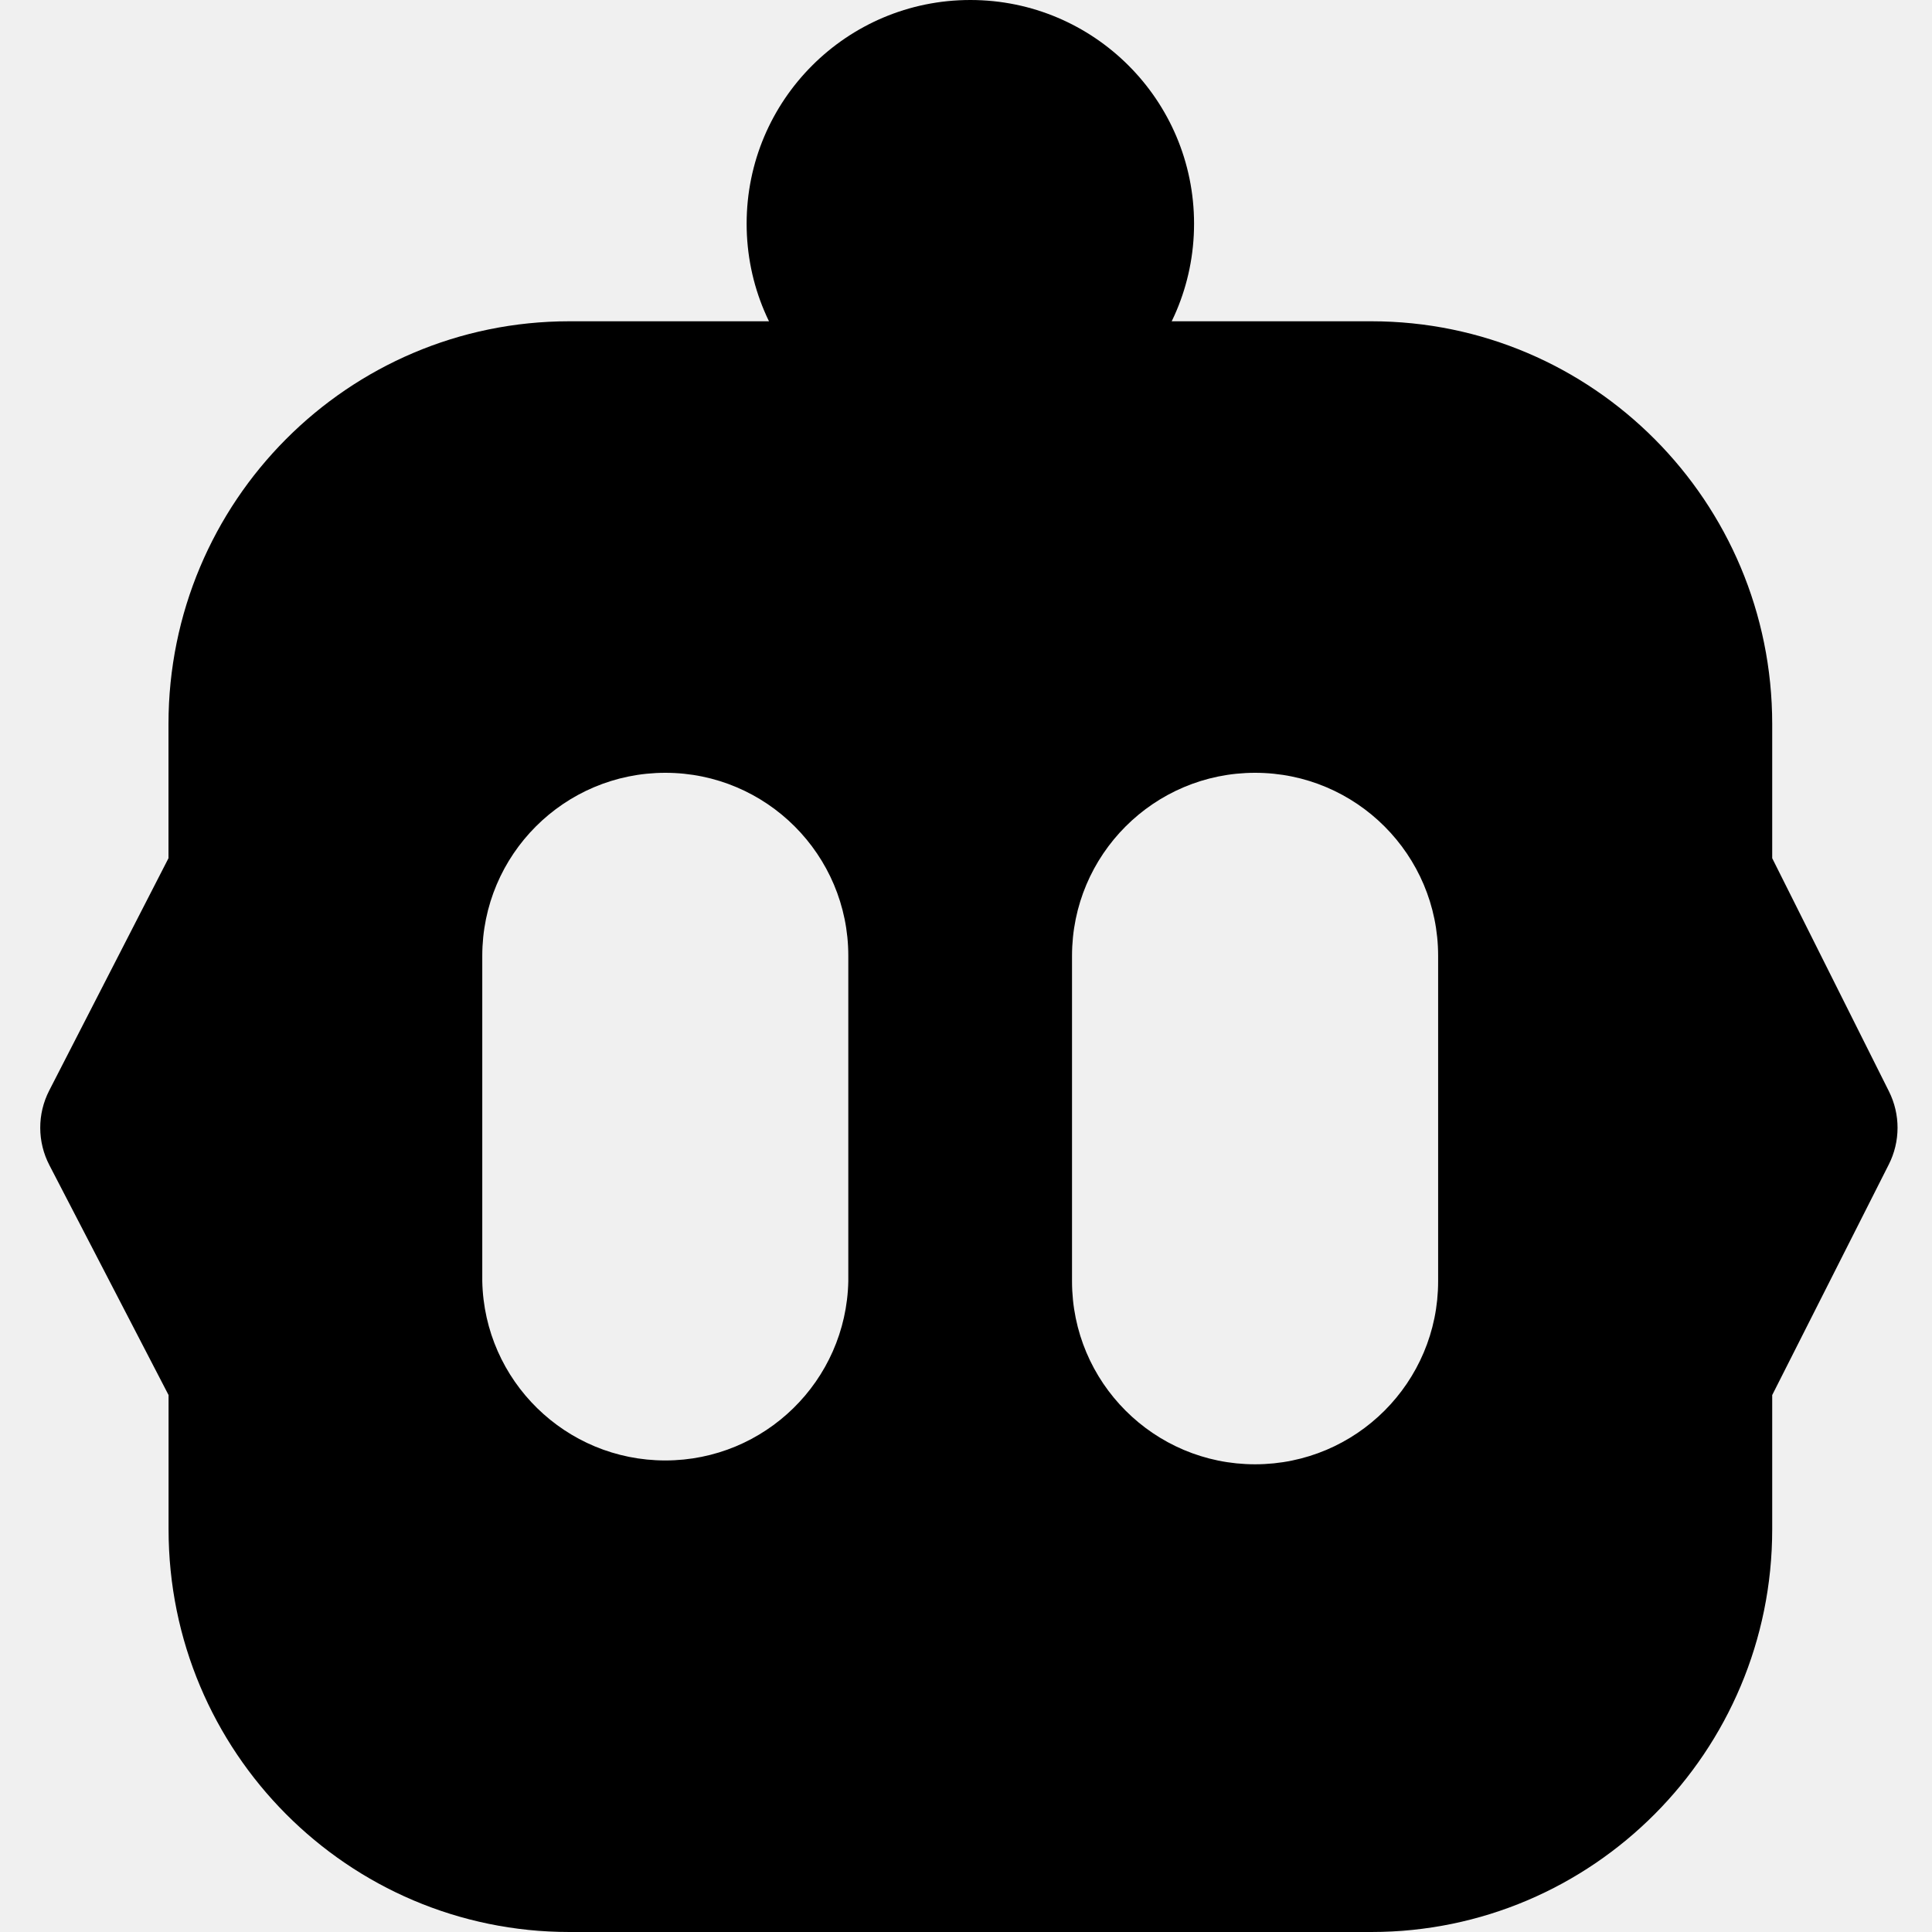
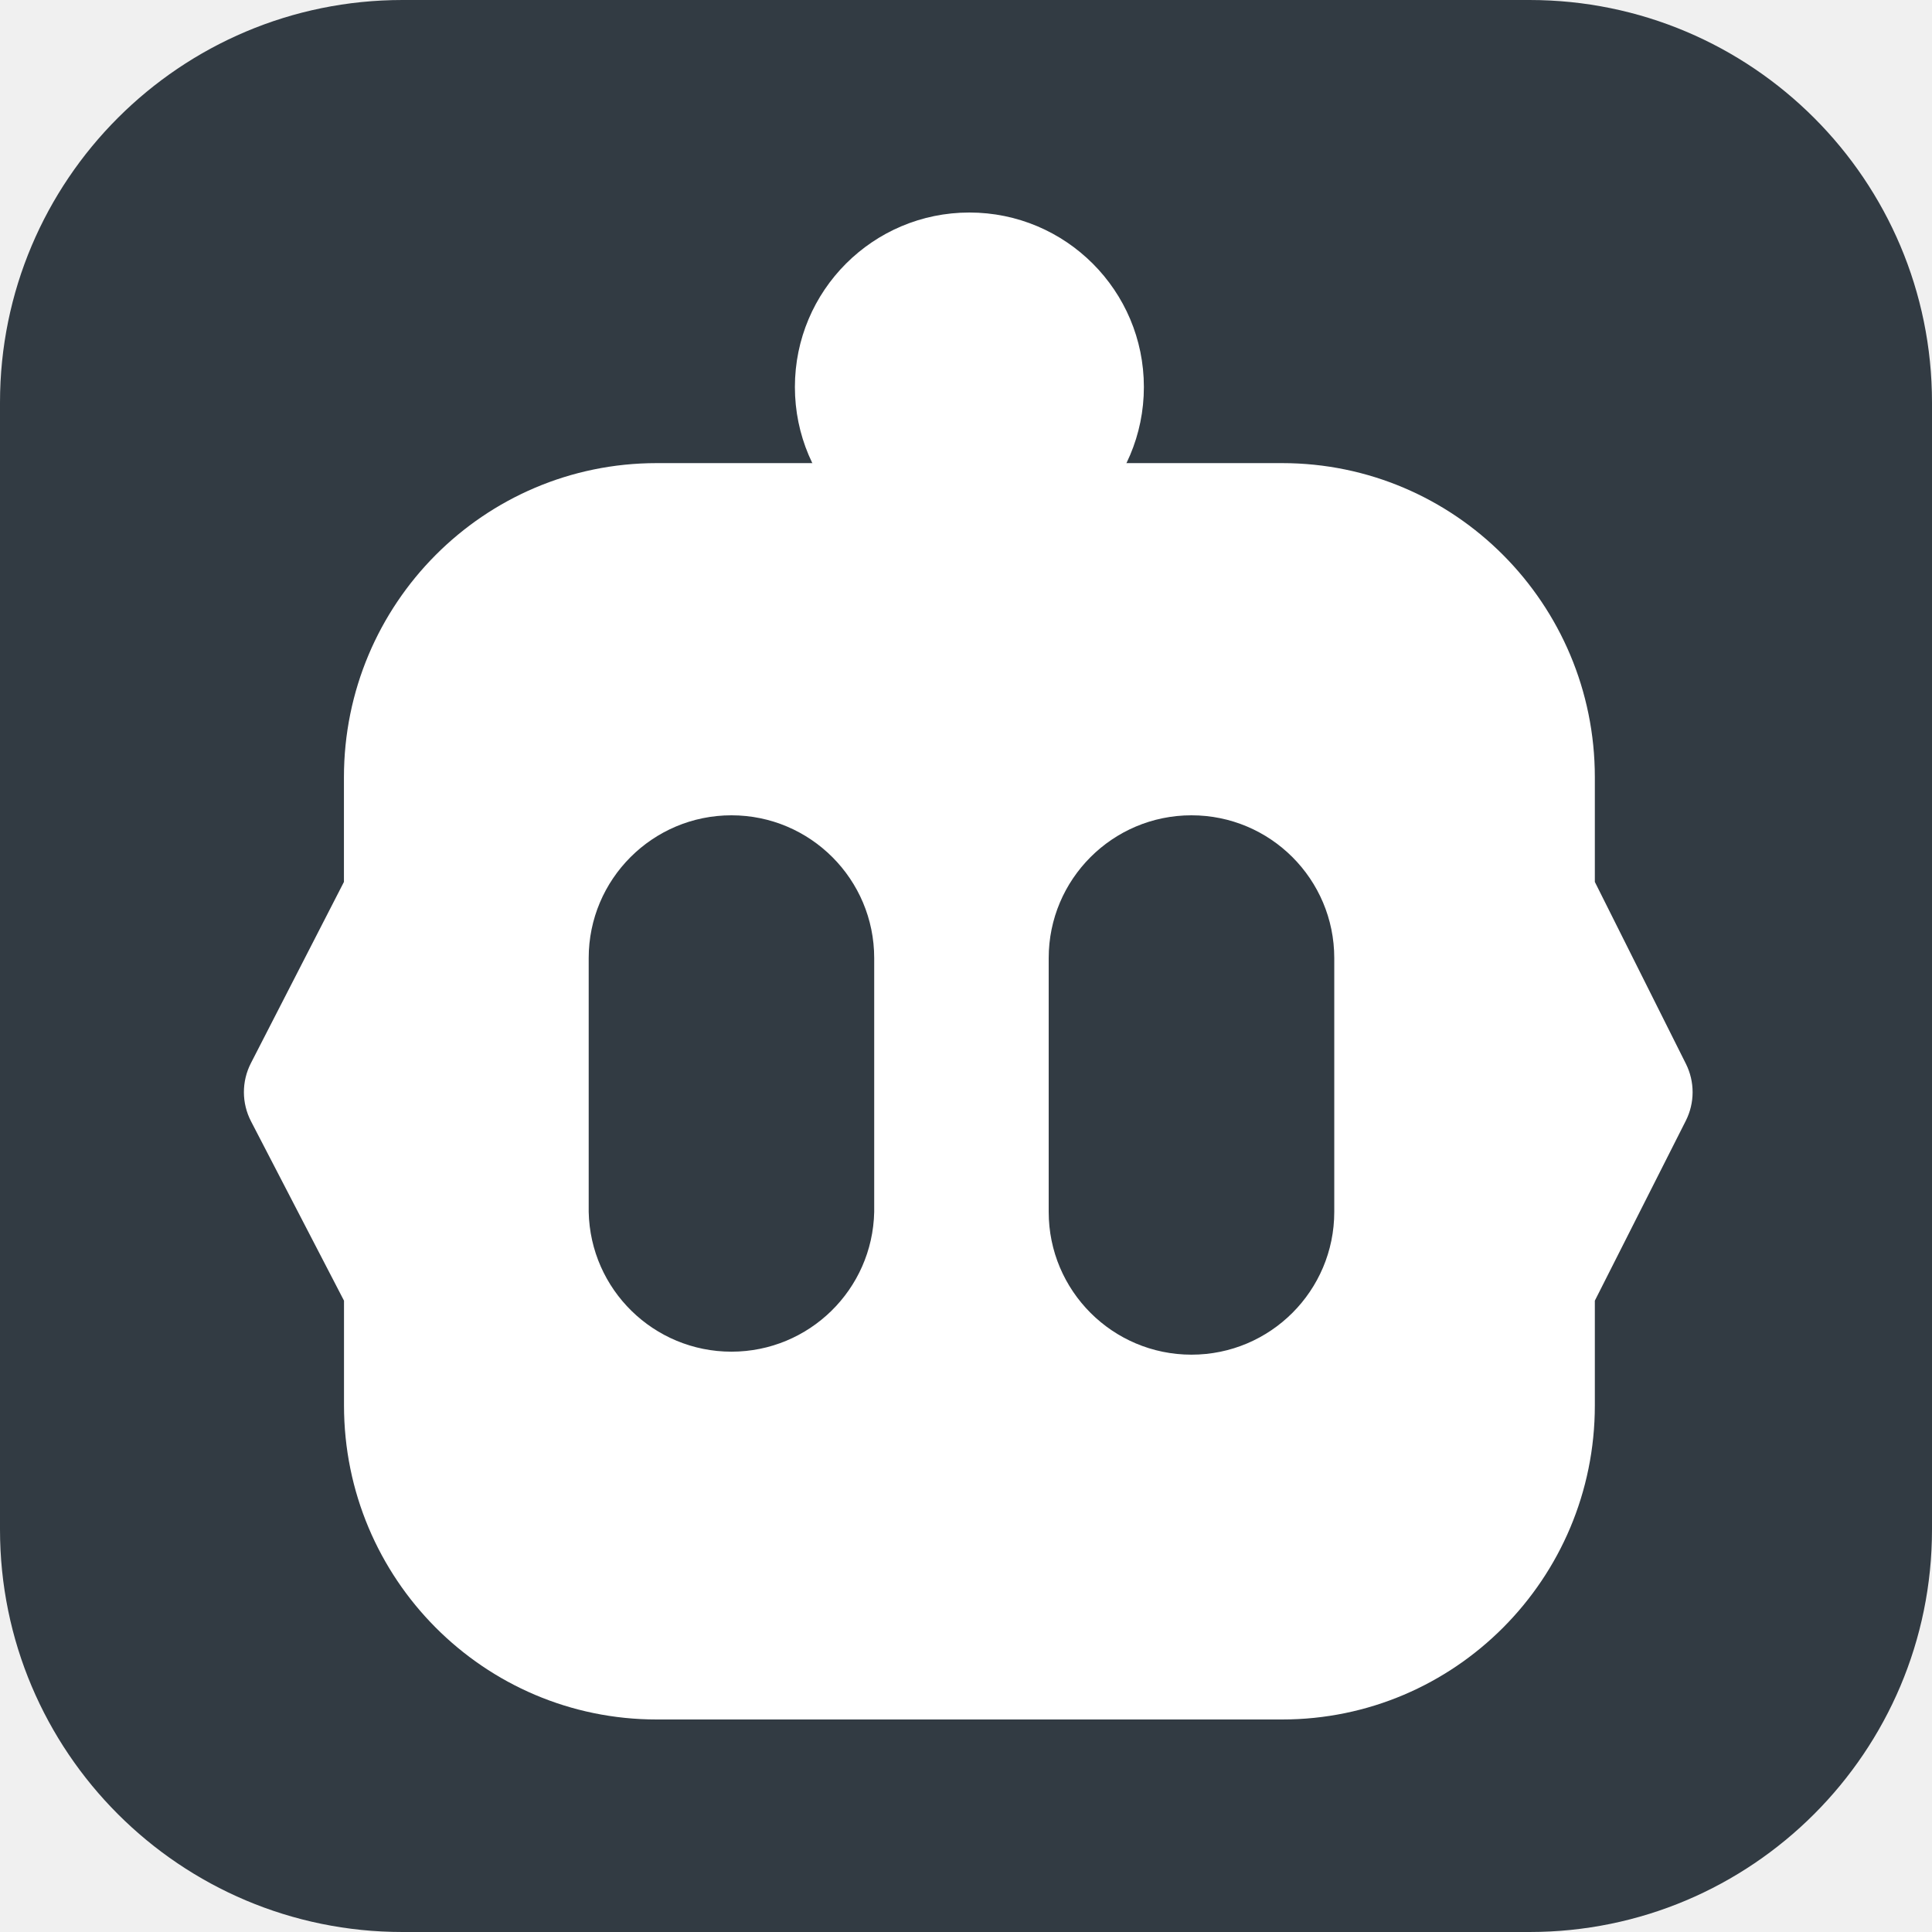
- <svg xmlns="http://www.w3.org/2000/svg" fill="currentColor" fill-rule="evenodd" height="1em" style="flex:none;line-height:1" viewBox="0 0 24 24" width="1em">
-   <path d="M17.035 3.991c2.75 0 4.98 2.24 4.98 5.003v1.667l1.45 2.896a1.01 1.01 0 01-.002.909l-1.448 2.864v1.668c0 2.762-2.23 5.002-4.98 5.002H7.074c-2.751 0-4.98-2.24-4.98-5.002V17.33l-1.48-2.855a1.01 1.01 0 01-.003-.927l1.482-2.887V8.994c0-2.763 2.23-5.003 4.98-5.003h9.962zM8.265 9.6a2.274 2.274 0 00-2.274 2.274v4.042a2.274 2.274 0 004.547 0v-4.042A2.274 2.274 0 008.265 9.6zm7.326 0a2.274 2.274 0 00-2.274 2.274v4.042a2.274 2.274 0 104.548 0v-4.042A2.274 2.274 0 0015.59 9.6z" />
-   <path d="M12.054 5.558a2.779 2.779 0 100-5.558 2.779 2.779 0 000 5.558z" />
+ <svg xmlns="http://www.w3.org/2000/svg" viewBox="0 0 24 24" width="24" height="24">
+   <rect width="24" height="24" rx="5" fill="#323B43" />
+   <g transform="translate(2.64 2.64) scale(0.78)" fill="#ffffff">
+     <path d="M17.035 3.991c2.75 0 4.98 2.24 4.98 5.003v1.667l1.45 2.896a1.01 1.01 0 01-.002.909l-1.448 2.864v1.668c0 2.762-2.23 5.002-4.98 5.002H7.074c-2.751 0-4.98-2.24-4.98-5.002V17.33l-1.48-2.855a1.01 1.01 0 01-.003-.927l1.482-2.887V8.994c0-2.763 2.23-5.003 4.98-5.003h9.962zM8.265 9.6a2.274 2.274 0 00-2.274 2.274v4.042a2.274 2.274 0 004.547 0v-4.042A2.274 2.274 0 008.265 9.6zm7.326 0a2.274 2.274 0 00-2.274 2.274v4.042a2.274 2.274 0 104.548 0v-4.042A2.274 2.274 0 0015.59 9.6z" />
+     <path d="M12.054 5.558a2.779 2.779 0 100-5.558 2.779 2.779 0 000 5.558z" />
+   </g>
</svg>
